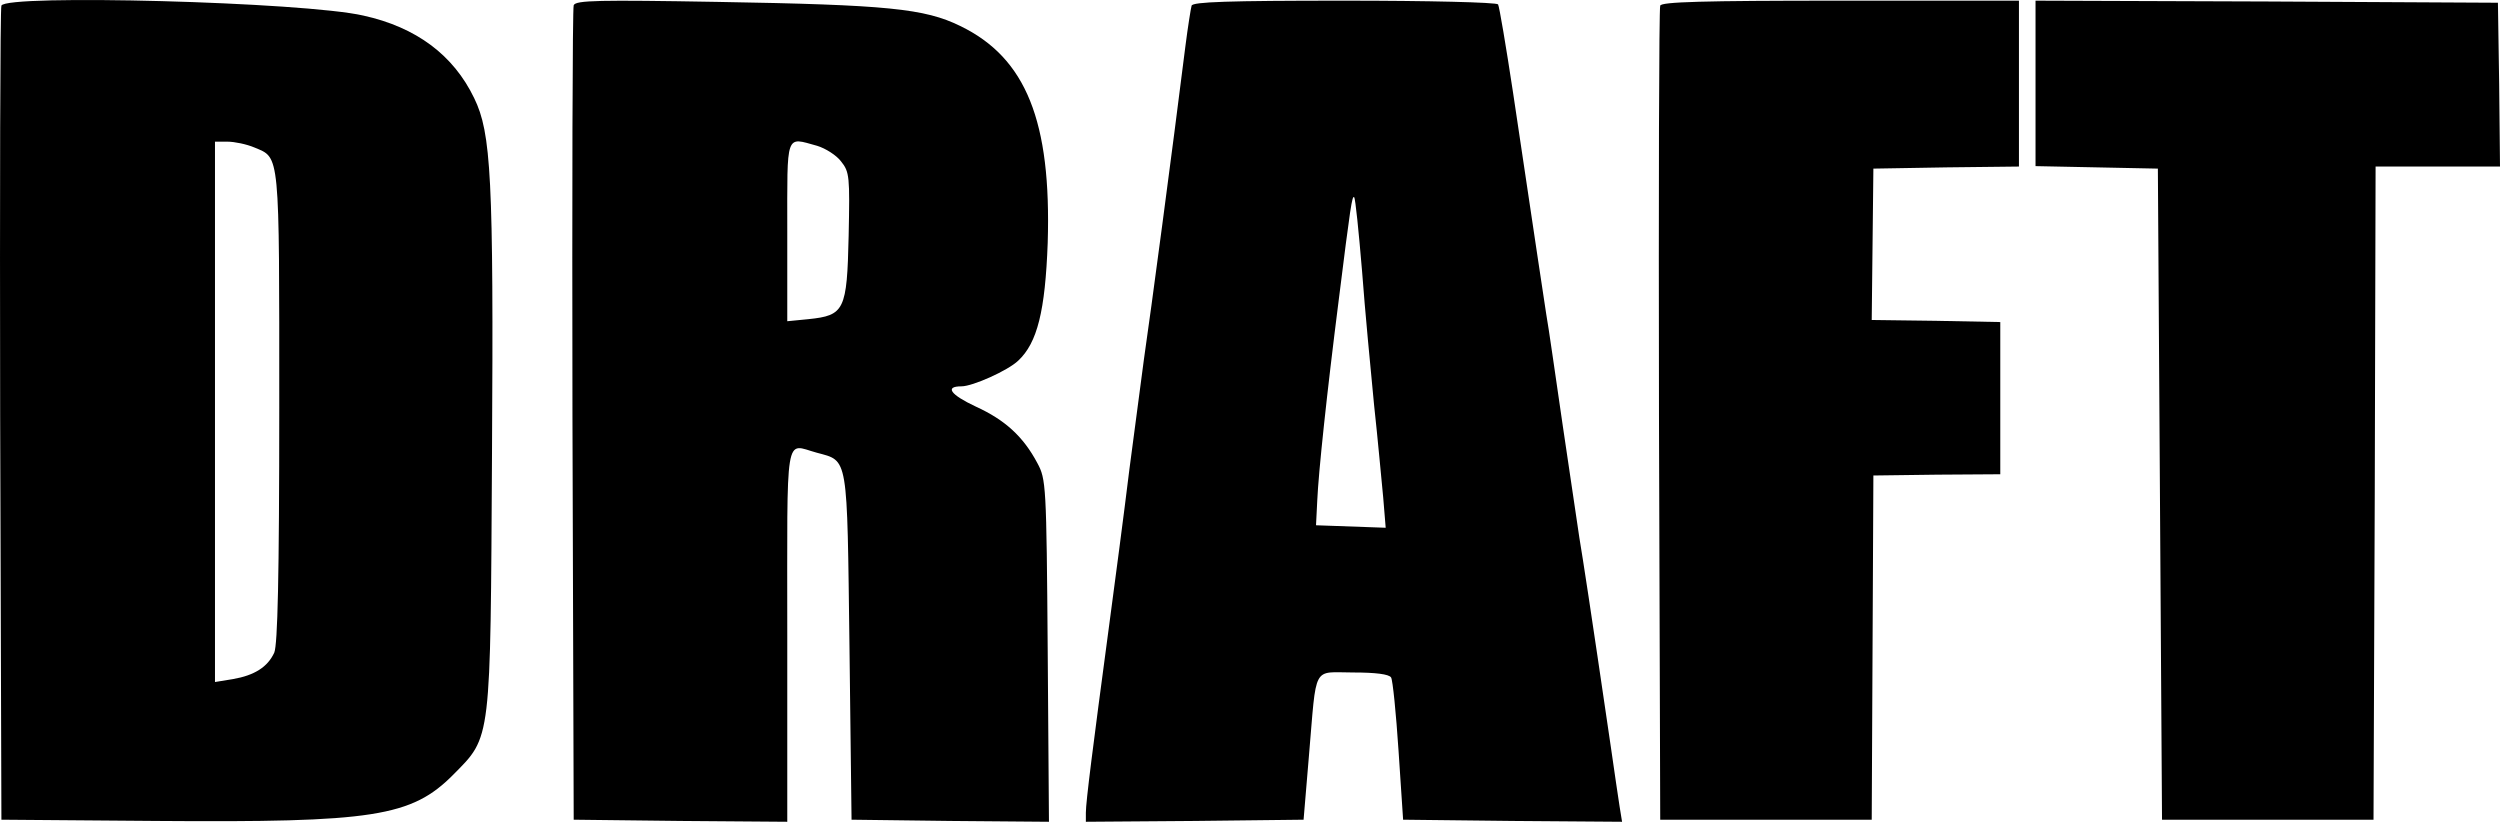
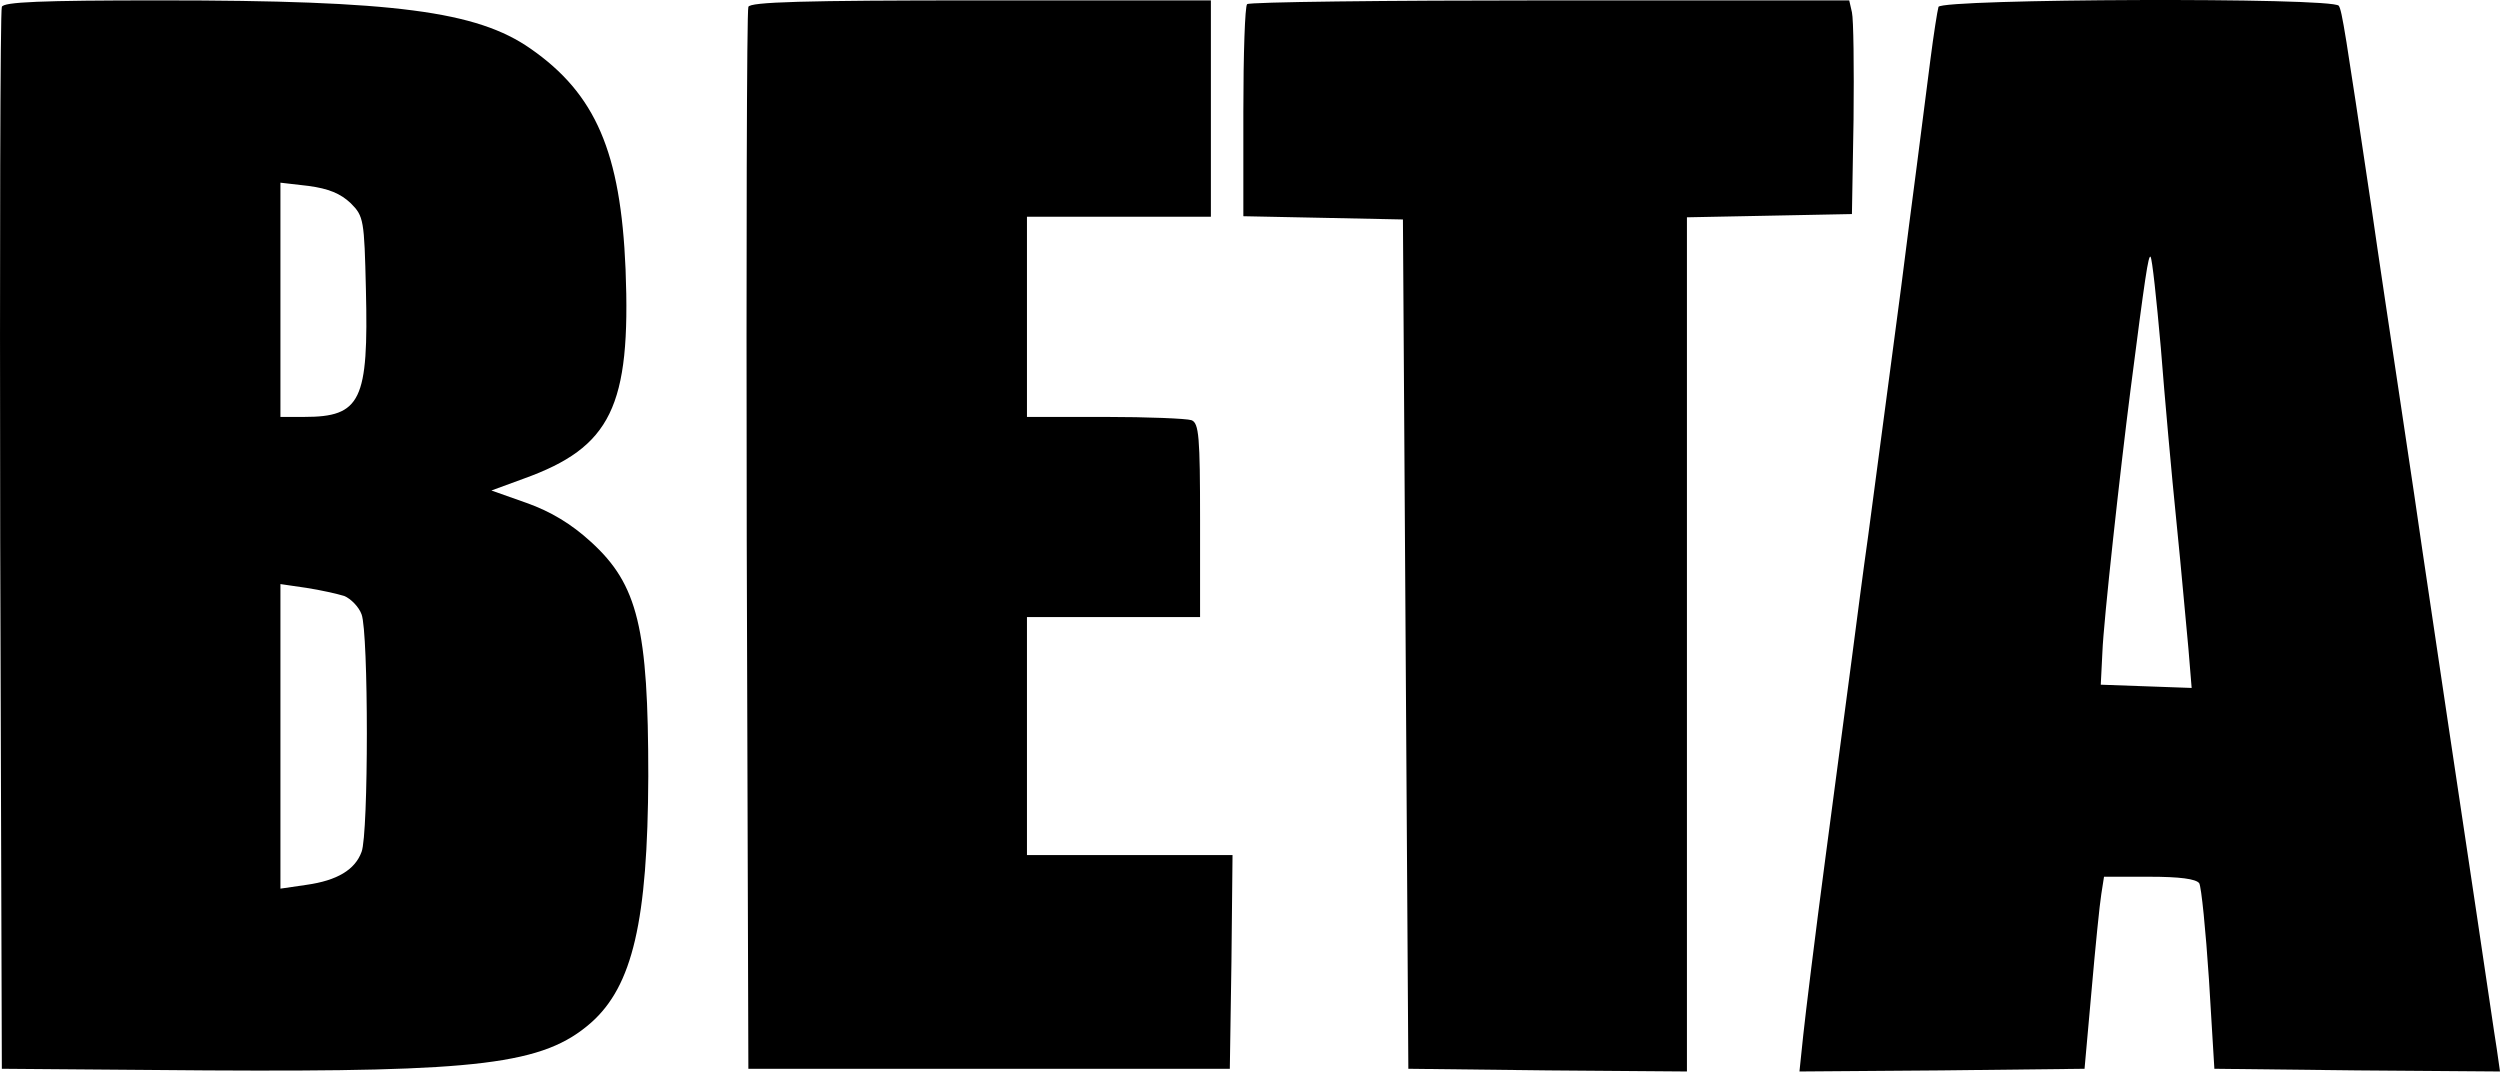
- <svg xmlns="http://www.w3.org/2000/svg" version="1.0" preserveAspectRatio="xMidYMid meet" viewBox="1.16 -0.16 602.84 198.16">
+ <svg xmlns="http://www.w3.org/2000/svg" version="1.0" preserveAspectRatio="xMidYMid meet" viewBox="1.16 -0.07 462.14 198.07">
  <g transform="translate(0,480) scale(0.1,-0.1)" fill="#000000" stroke="none">
-     <path d="M15 4788 c-3 -7 -4 -452 -3 -988 l3 -975 375 -3 c522 -4 614 10 715 112 92 93 89 75 93 774 4 666 -2 773 -43 857 -50 104 -140 171 -267 199 -143 33 -863 52 -873 24z m610 -342 c62 -26 60 -6 60 -626 0 -414 -4 -572 -12 -592 -16 -35 -48 -55 -100 -64 l-43 -7 0 652 0 651 30 0 c17 0 46 -6 65 -14z" />
-     <path d="M1395 4789 c-3 -8 -4 -453 -3 -989 l3 -975 258 -3 257 -2 0 450 c0 503 -7 461 71 440 77 -21 73 -2 79 -469 l5 -416 238 -3 238 -2 -3 412 c-3 402 -4 414 -25 453 -34 64 -78 104 -148 136 -62 29 -76 49 -35 49 27 0 112 38 137 62 46 43 65 120 71 284 9 293 -52 446 -211 523 -86 42 -175 51 -584 58 -288 5 -343 4 -348 -8z m587 -339 c20 -6 47 -23 58 -38 20 -25 21 -36 18 -179 -4 -180 -10 -192 -97 -201 l-51 -5 0 217 c0 241 -5 227 72 206z" />
-     <path d="M2885 4788 c-2 -7 -9 -51 -15 -98 -31 -248 -84 -646 -100 -755 -5 -38 -21 -158 -35 -265 -13 -107 -36 -280 -50 -385 -38 -284 -55 -417 -55 -443 l0 -22 263 2 262 3 13 155 c19 222 7 200 107 200 53 0 86 -4 91 -12 4 -6 12 -86 18 -177 l11 -166 264 -3 264 -2 -6 37 c-3 21 -13 85 -21 143 -51 348 -67 451 -76 505 -5 33 -23 155 -40 270 -17 116 -34 237 -40 270 -9 59 -19 125 -80 534 -17 112 -33 207 -36 212 -3 5 -169 9 -370 9 -283 0 -366 -3 -369 -12z m411 -640 c7 -95 21 -240 29 -323 9 -82 18 -183 22 -223 l6 -73 -84 3 -84 3 3 60 c3 68 23 257 52 485 28 224 32 251 37 246 3 -3 11 -83 19 -178z" />
-     <path d="M4015 4788 c-3 -7 -4 -452 -3 -988 l3 -975 255 0 255 0 2 415 2 415 153 2 153 1 0 184 0 183 -155 3 -155 2 2 183 2 182 176 3 175 2 0 200 0 200 -430 0 c-335 0 -432 -3 -435 -12z" />
-     <path d="M4920 4600 l0 -199 148 -3 147 -3 5 -785 5 -785 255 0 255 0 3 788 2 787 150 0 150 0 -2 198 -3 197 -557 3 -558 2 0 -200z" />
+     <path d="M15 4788 c-3 -7 -4 -452 -3 -988 l3 -975 379 -3 c505 -3 622 11 710 88 77 68 105 188 106 456 0 273 -19 354 -106 433 -36 33 -74 56 -119 72 l-65 23 60 22 c161 58 198 133 188 387 -9 216 -55 324 -176 408 -99 69 -251 89 -683 89 -223 0 -291 -3 -294 -12z m645 -363 c24 -24 25 -31 28 -159 5 -206 -9 -236 -114 -236 l-44 0 0 216 0 217 52 -6 c37 -5 59 -14 78 -32z m-12 -726 c12 -5 27 -20 32 -34 13 -34 13 -406 0 -439 -12 -33 -45 -53 -102 -61 l-48 -7 0 281 0 282 48 -7 c26 -4 57 -11 70 -15z" />
+     <path d="M1395 4788 c-3 -7 -4 -452 -3 -988 l3 -975 445 0 445 0 3 198 2 197 -190 0 -190 0 0 220 0 220 160 0 160 0 0 179 c0 154 -2 180 -16 185 -9 3 -81 6 -160 6 l-144 0 0 185 0 185 170 0 170 0 0 200 0 200 -425 0 c-331 0 -427 -3 -430 -12z" />
+     <path d="M2317 4793 c-4 -3 -7 -93 -7 -199 l0 -193 148 -3 147 -3 5 -785 5 -785 258 -3 257 -2 0 790 0 789 153 3 152 3 3 175 c1 96 0 185 -3 198 l-5 22 -554 0 c-304 0 -556 -3 -559 -7z" />
+     <path d="M3595 4788 c-2 -7 -9 -51 -15 -98 -6 -47 -17 -134 -25 -195 -8 -60 -21 -162 -29 -225 -14 -108 -23 -172 -61 -460 -9 -63 -22 -164 -30 -225 -8 -60 -30 -227 -49 -370 -19 -143 -37 -290 -41 -328 l-7 -67 263 2 264 3 13 145 c7 80 15 160 18 178 l5 32 84 0 c56 0 86 -4 92 -12 4 -7 12 -87 18 -178 l10 -165 264 -3 264 -2 -6 42 c-4 24 -20 135 -37 248 -29 192 -78 522 -100 670 -5 36 -23 157 -40 270 -17 113 -42 279 -55 370 -48 322 -54 361 -60 370 -10 16 -734 13 -740 -2z m411 -630 c7 -90 20 -235 29 -323 9 -88 18 -193 22 -233 l6 -73 -84 3 -84 3 3 60 c2 56 33 337 52 485 27 210 33 250 37 246 3 -3 11 -78 19 -168z" />
  </g>
</svg>
